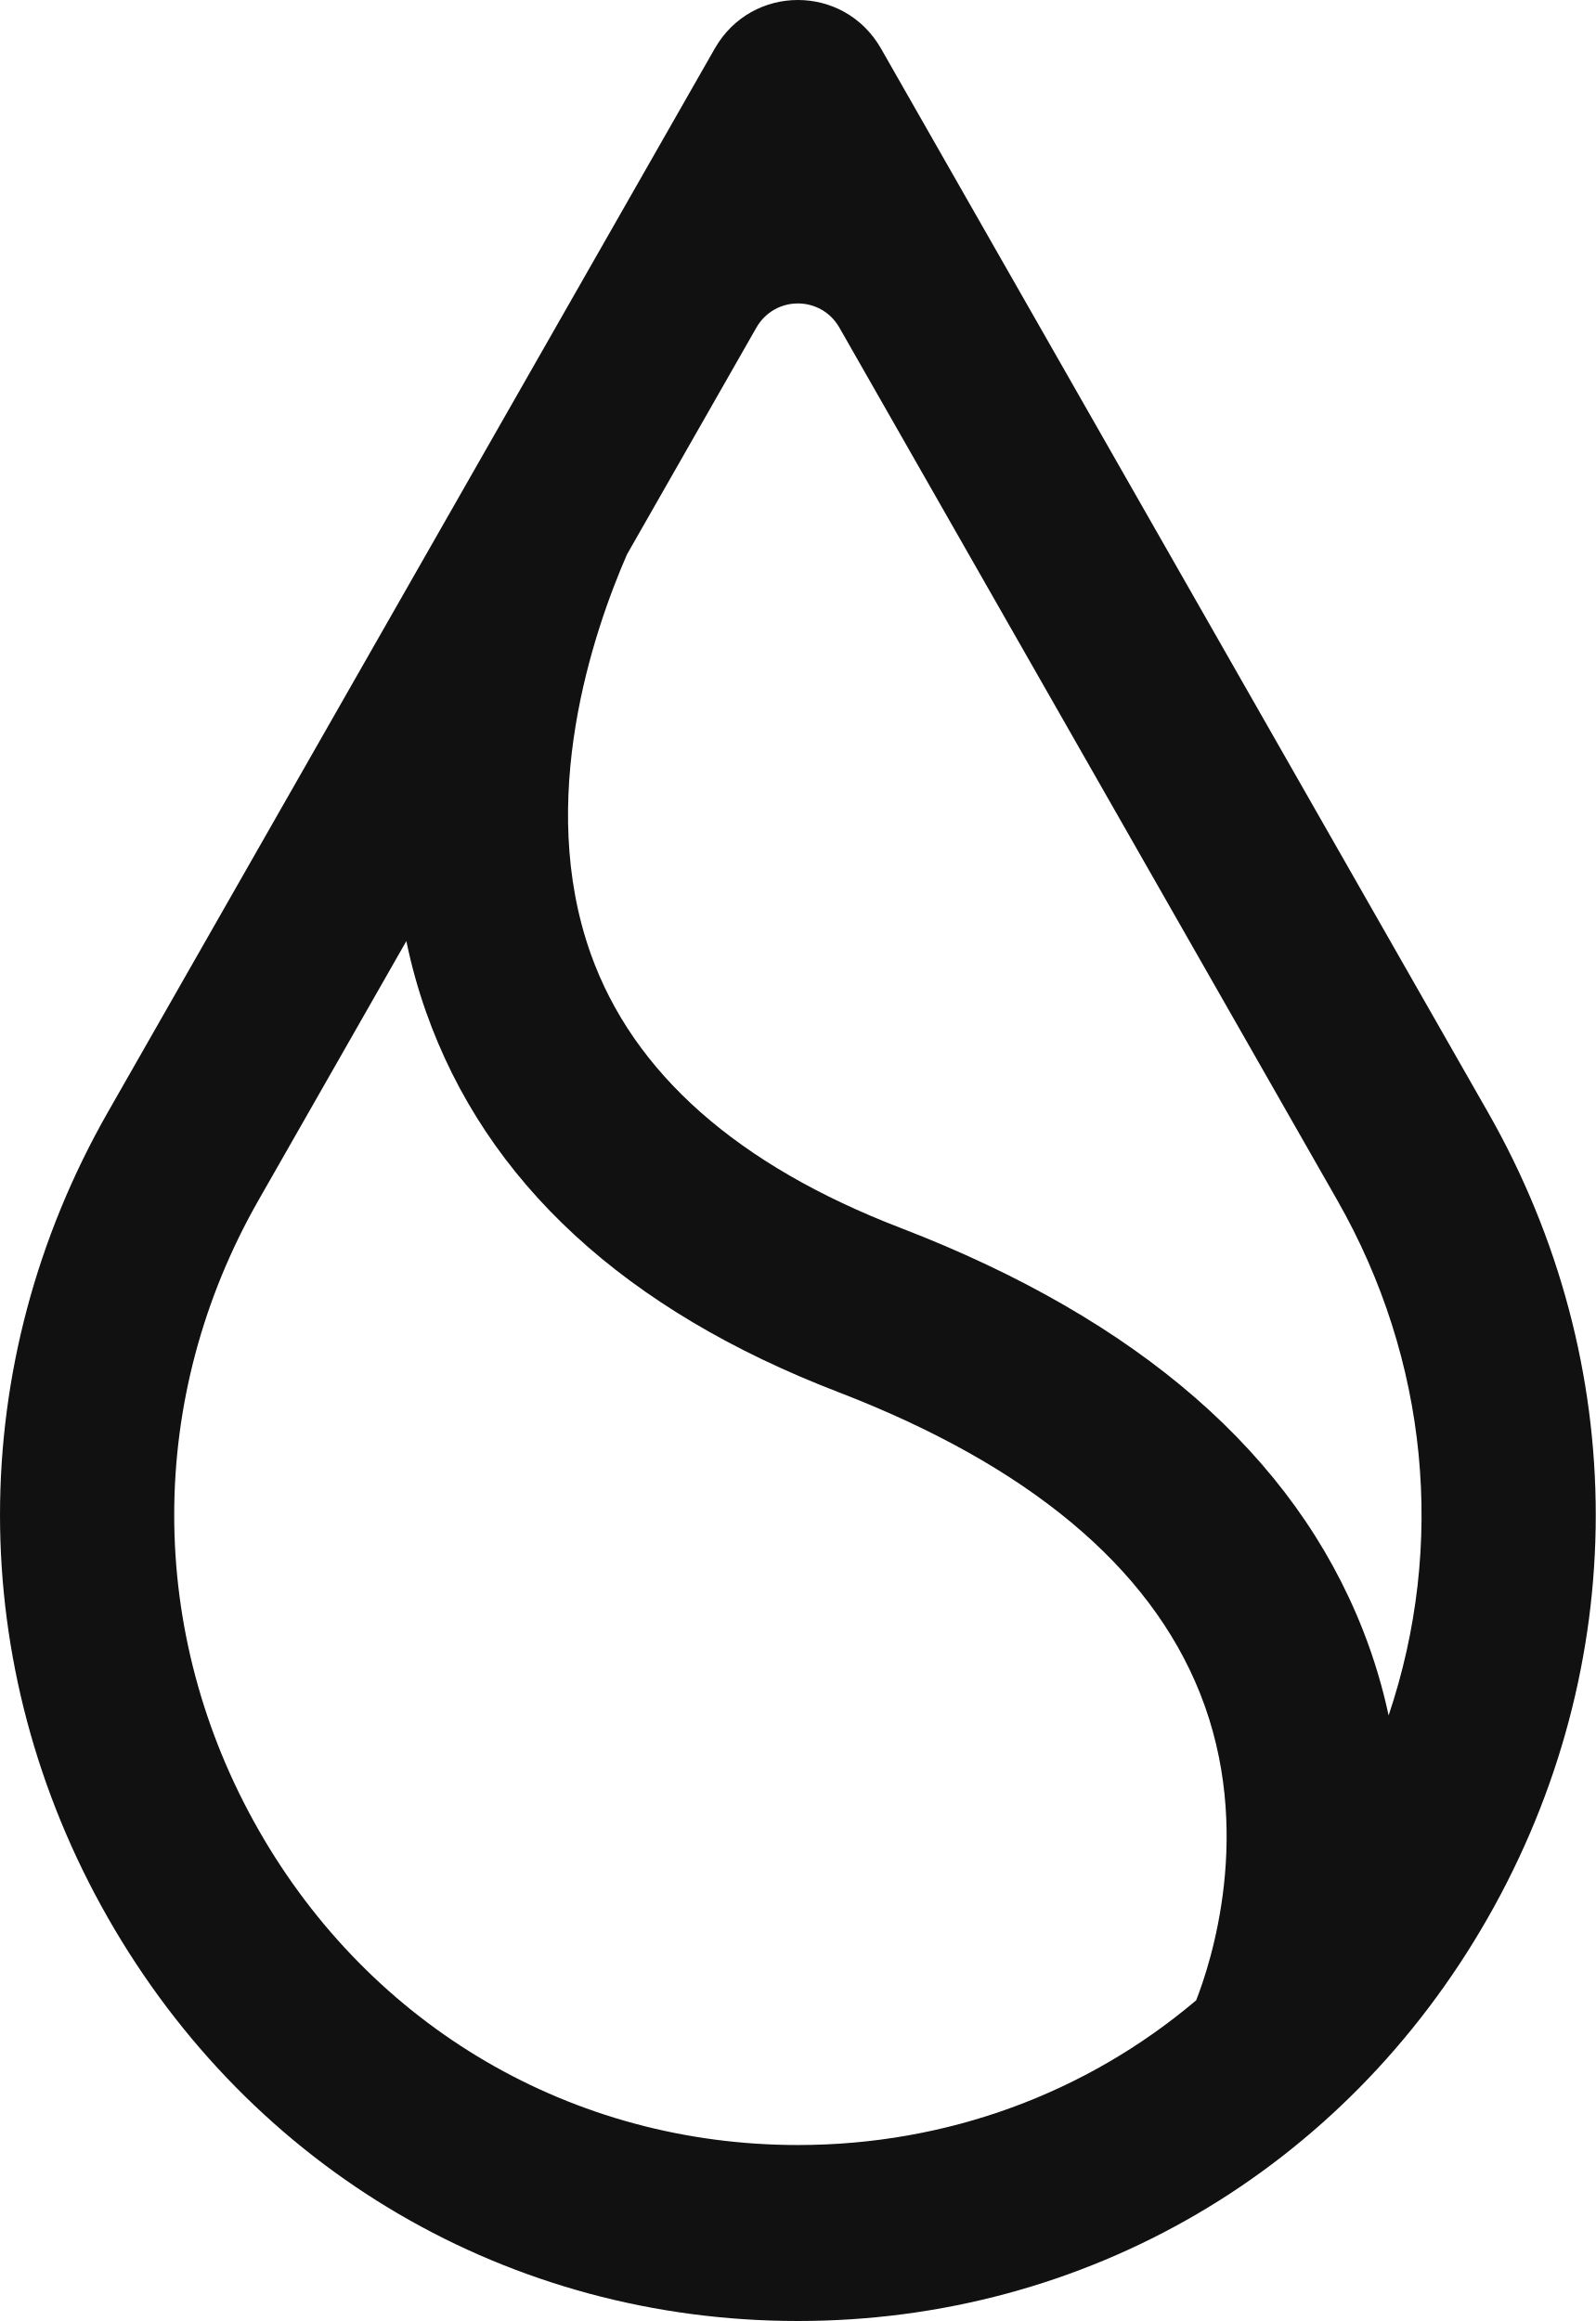
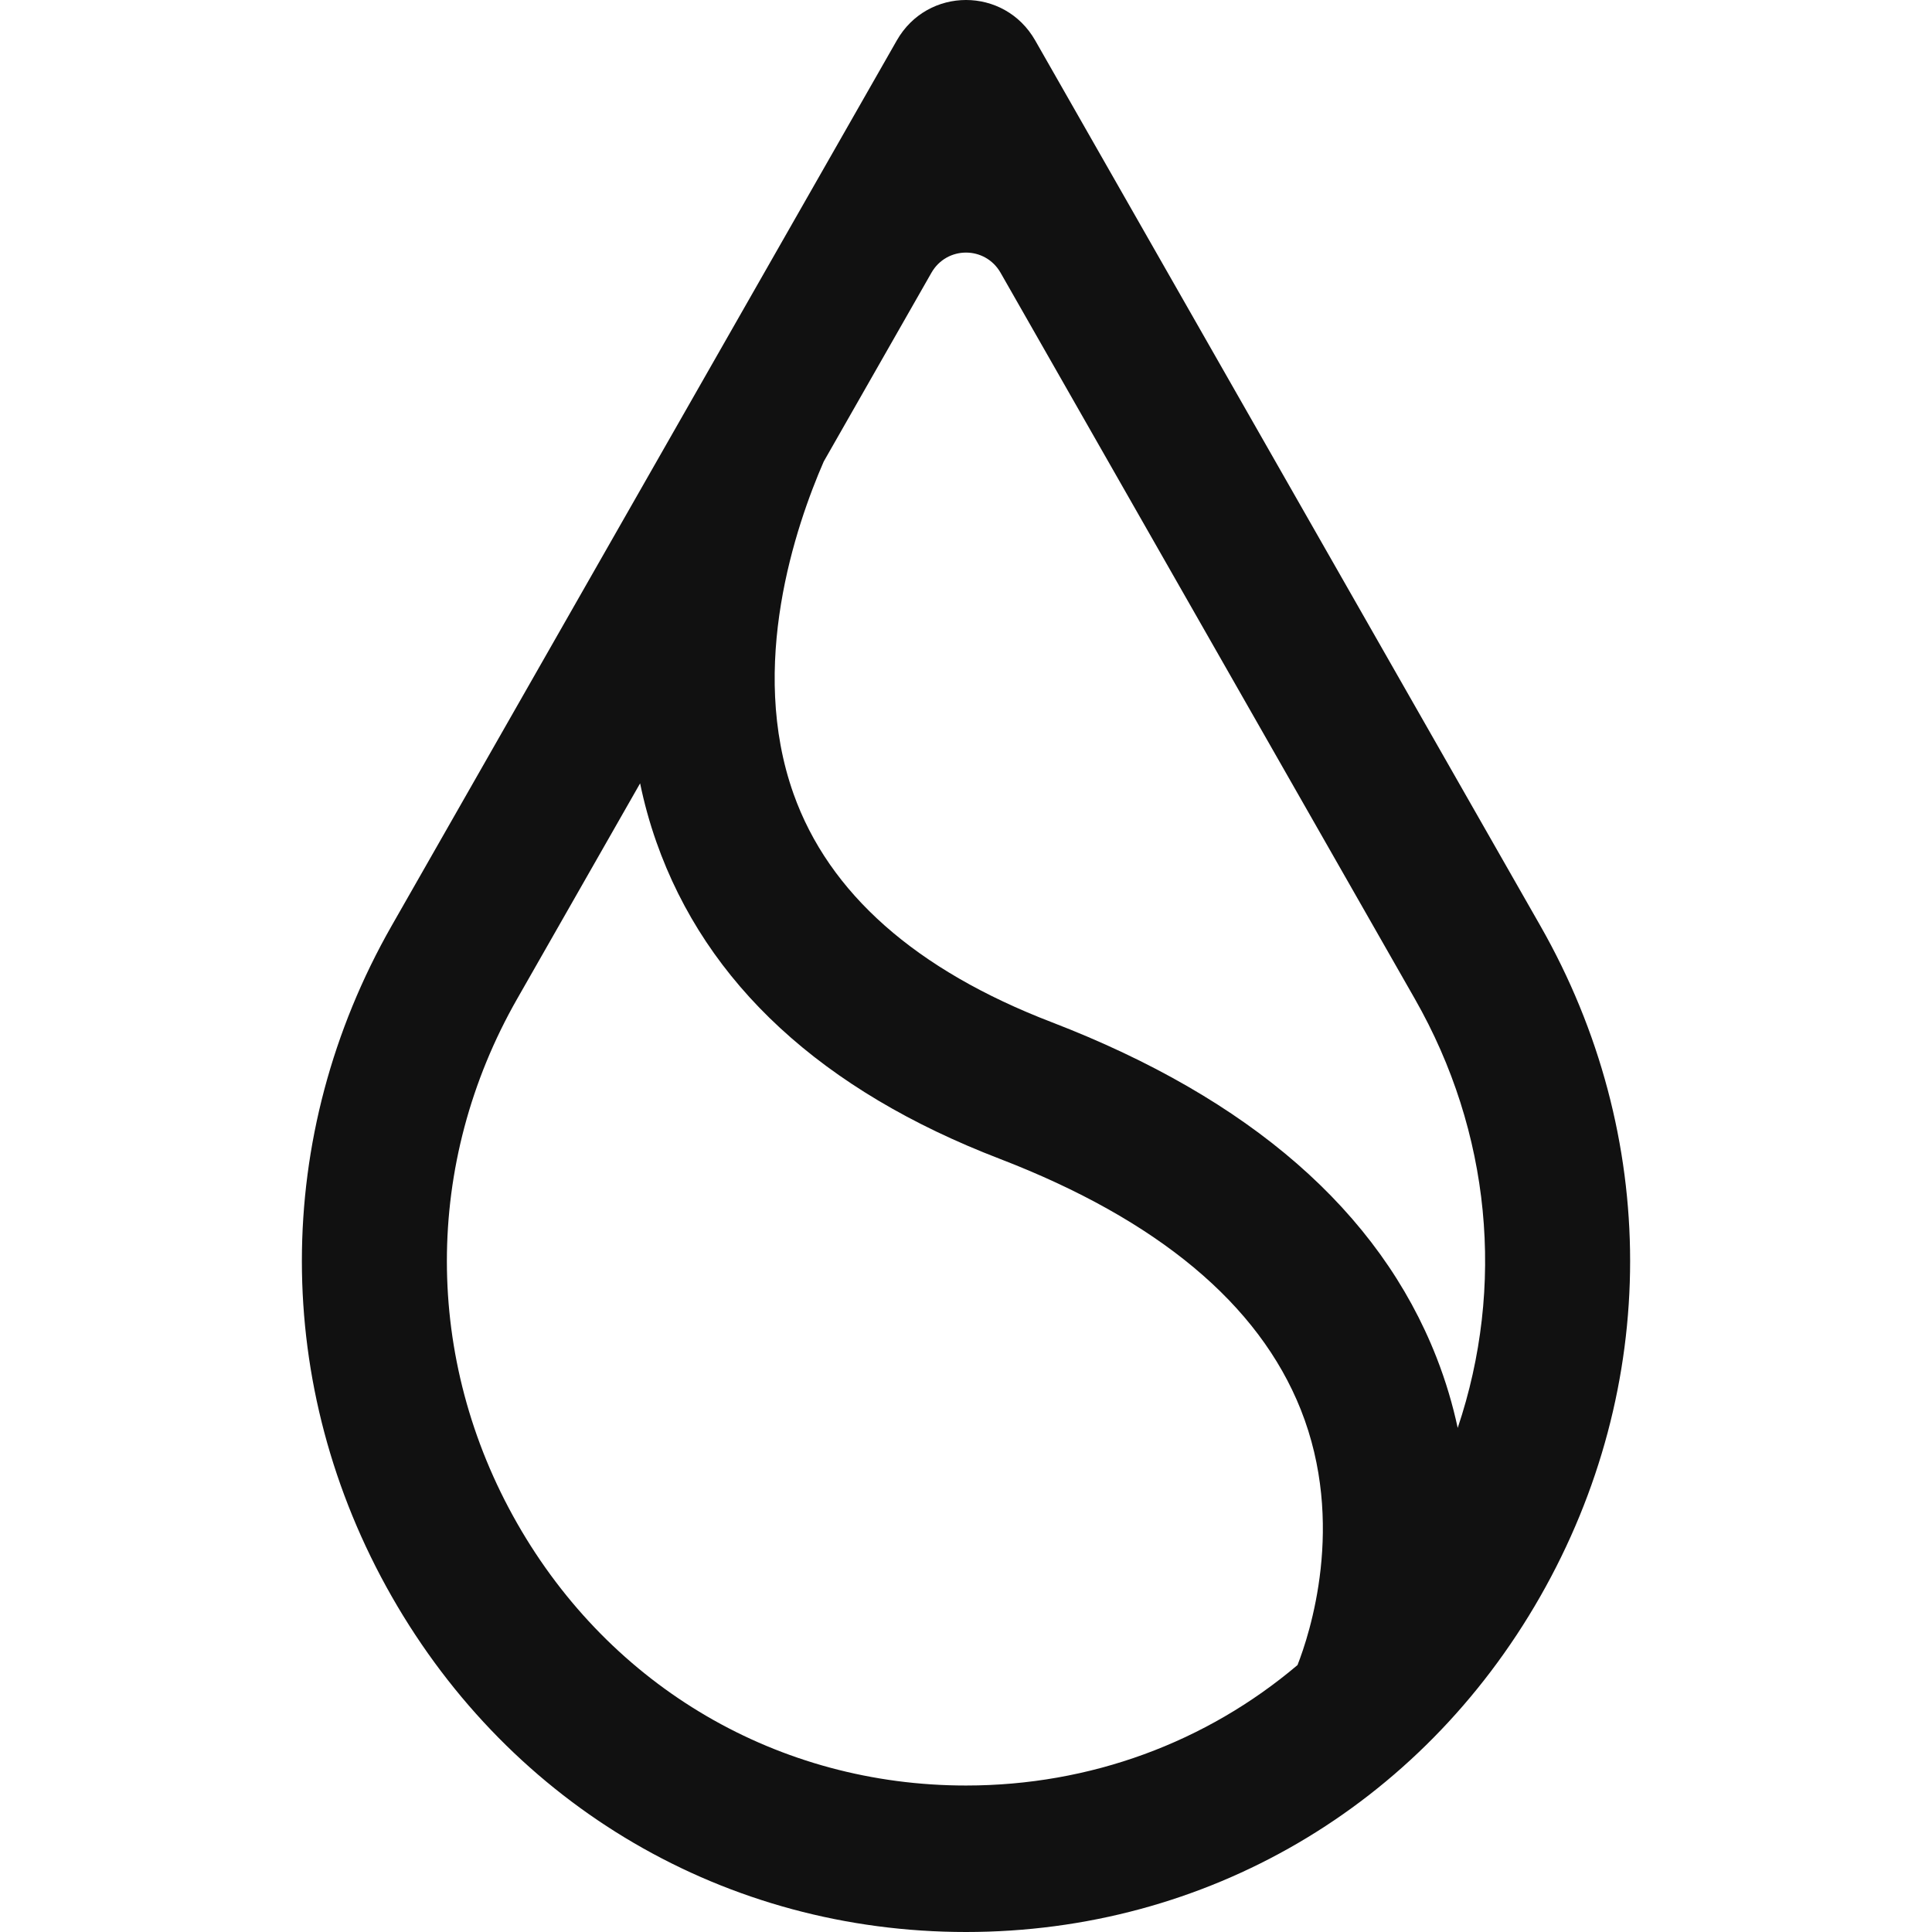
- <svg xmlns="http://www.w3.org/2000/svg" width="110" height="160" viewBox="0 0 110 160" fill="none">
-   <path fill-rule="evenodd" clip-rule="evenodd" d="M7.444 132.216C17.37 149.615 35.149 160 55 160C74.851 160 92.627 149.615 102.556 132.216C112.481 114.822 112.481 94.051 102.556 76.653L60.73 3.347C58.183 -1.116 51.817 -1.116 49.27 3.347L7.444 76.653C-2.481 94.047 -2.481 114.818 7.444 132.216ZM43.218 38.222L52.135 22.592C53.408 20.36 56.592 20.36 57.865 22.592L92.172 82.722C98.475 93.768 99.658 106.553 95.721 118.253C95.311 116.344 94.739 114.391 93.966 112.418C89.227 100.317 78.512 90.979 62.113 84.661C50.838 80.334 43.641 73.969 40.717 65.742C36.95 55.139 40.884 43.577 43.218 38.222ZM28.011 64.874L17.828 82.722C10.069 96.321 10.069 112.555 17.828 126.154C25.587 139.754 39.481 147.869 55 147.869C65.307 147.869 74.9 144.286 82.454 137.894C83.439 135.385 86.49 126.198 82.721 116.729C79.24 107.986 70.863 101.006 57.82 95.979C43.078 90.32 33.499 81.486 29.358 69.729C28.787 68.11 28.344 66.488 28.011 64.874Z" fill="#111111" />
+ <svg xmlns="http://www.w3.org/2000/svg" width="160" height="160" viewBox="0 0 160 160" fill="none">
+   <path d="M32.444 132.216C42.37 149.615 60.149 160 80 160C99.851 160 117.627 149.615 127.556 132.216C137.481 114.822 137.481 94.051 127.556 76.653L85.73 3.347C83.183 -1.116 76.817 -1.116 74.27 3.347L32.444 76.653C22.519 94.047 22.519 114.818 32.444 132.216ZM68.218 38.222L77.135 22.592C78.409 20.36 81.592 20.36 82.865 22.592L117.172 82.722C123.475 93.768 124.658 106.553 120.721 118.253C120.311 116.344 119.739 114.391 118.966 112.418C114.227 100.317 103.512 90.979 87.113 84.661C75.838 80.334 68.641 73.969 65.717 65.742C61.95 55.139 65.884 43.577 68.218 38.222ZM53.011 64.874C53.344 66.488 53.787 68.11 54.358 69.729C58.499 81.486 68.078 90.32 82.82 95.979C95.863 101.006 104.24 107.986 107.721 116.729C111.49 126.198 108.439 135.385 107.454 137.894C99.9 144.286 90.307 147.869 80 147.869C64.481 147.869 50.587 139.754 42.828 126.154C35.069 112.555 35.069 96.321 42.828 82.722L53.011 64.874Z" fill="#111111" />
</svg>
